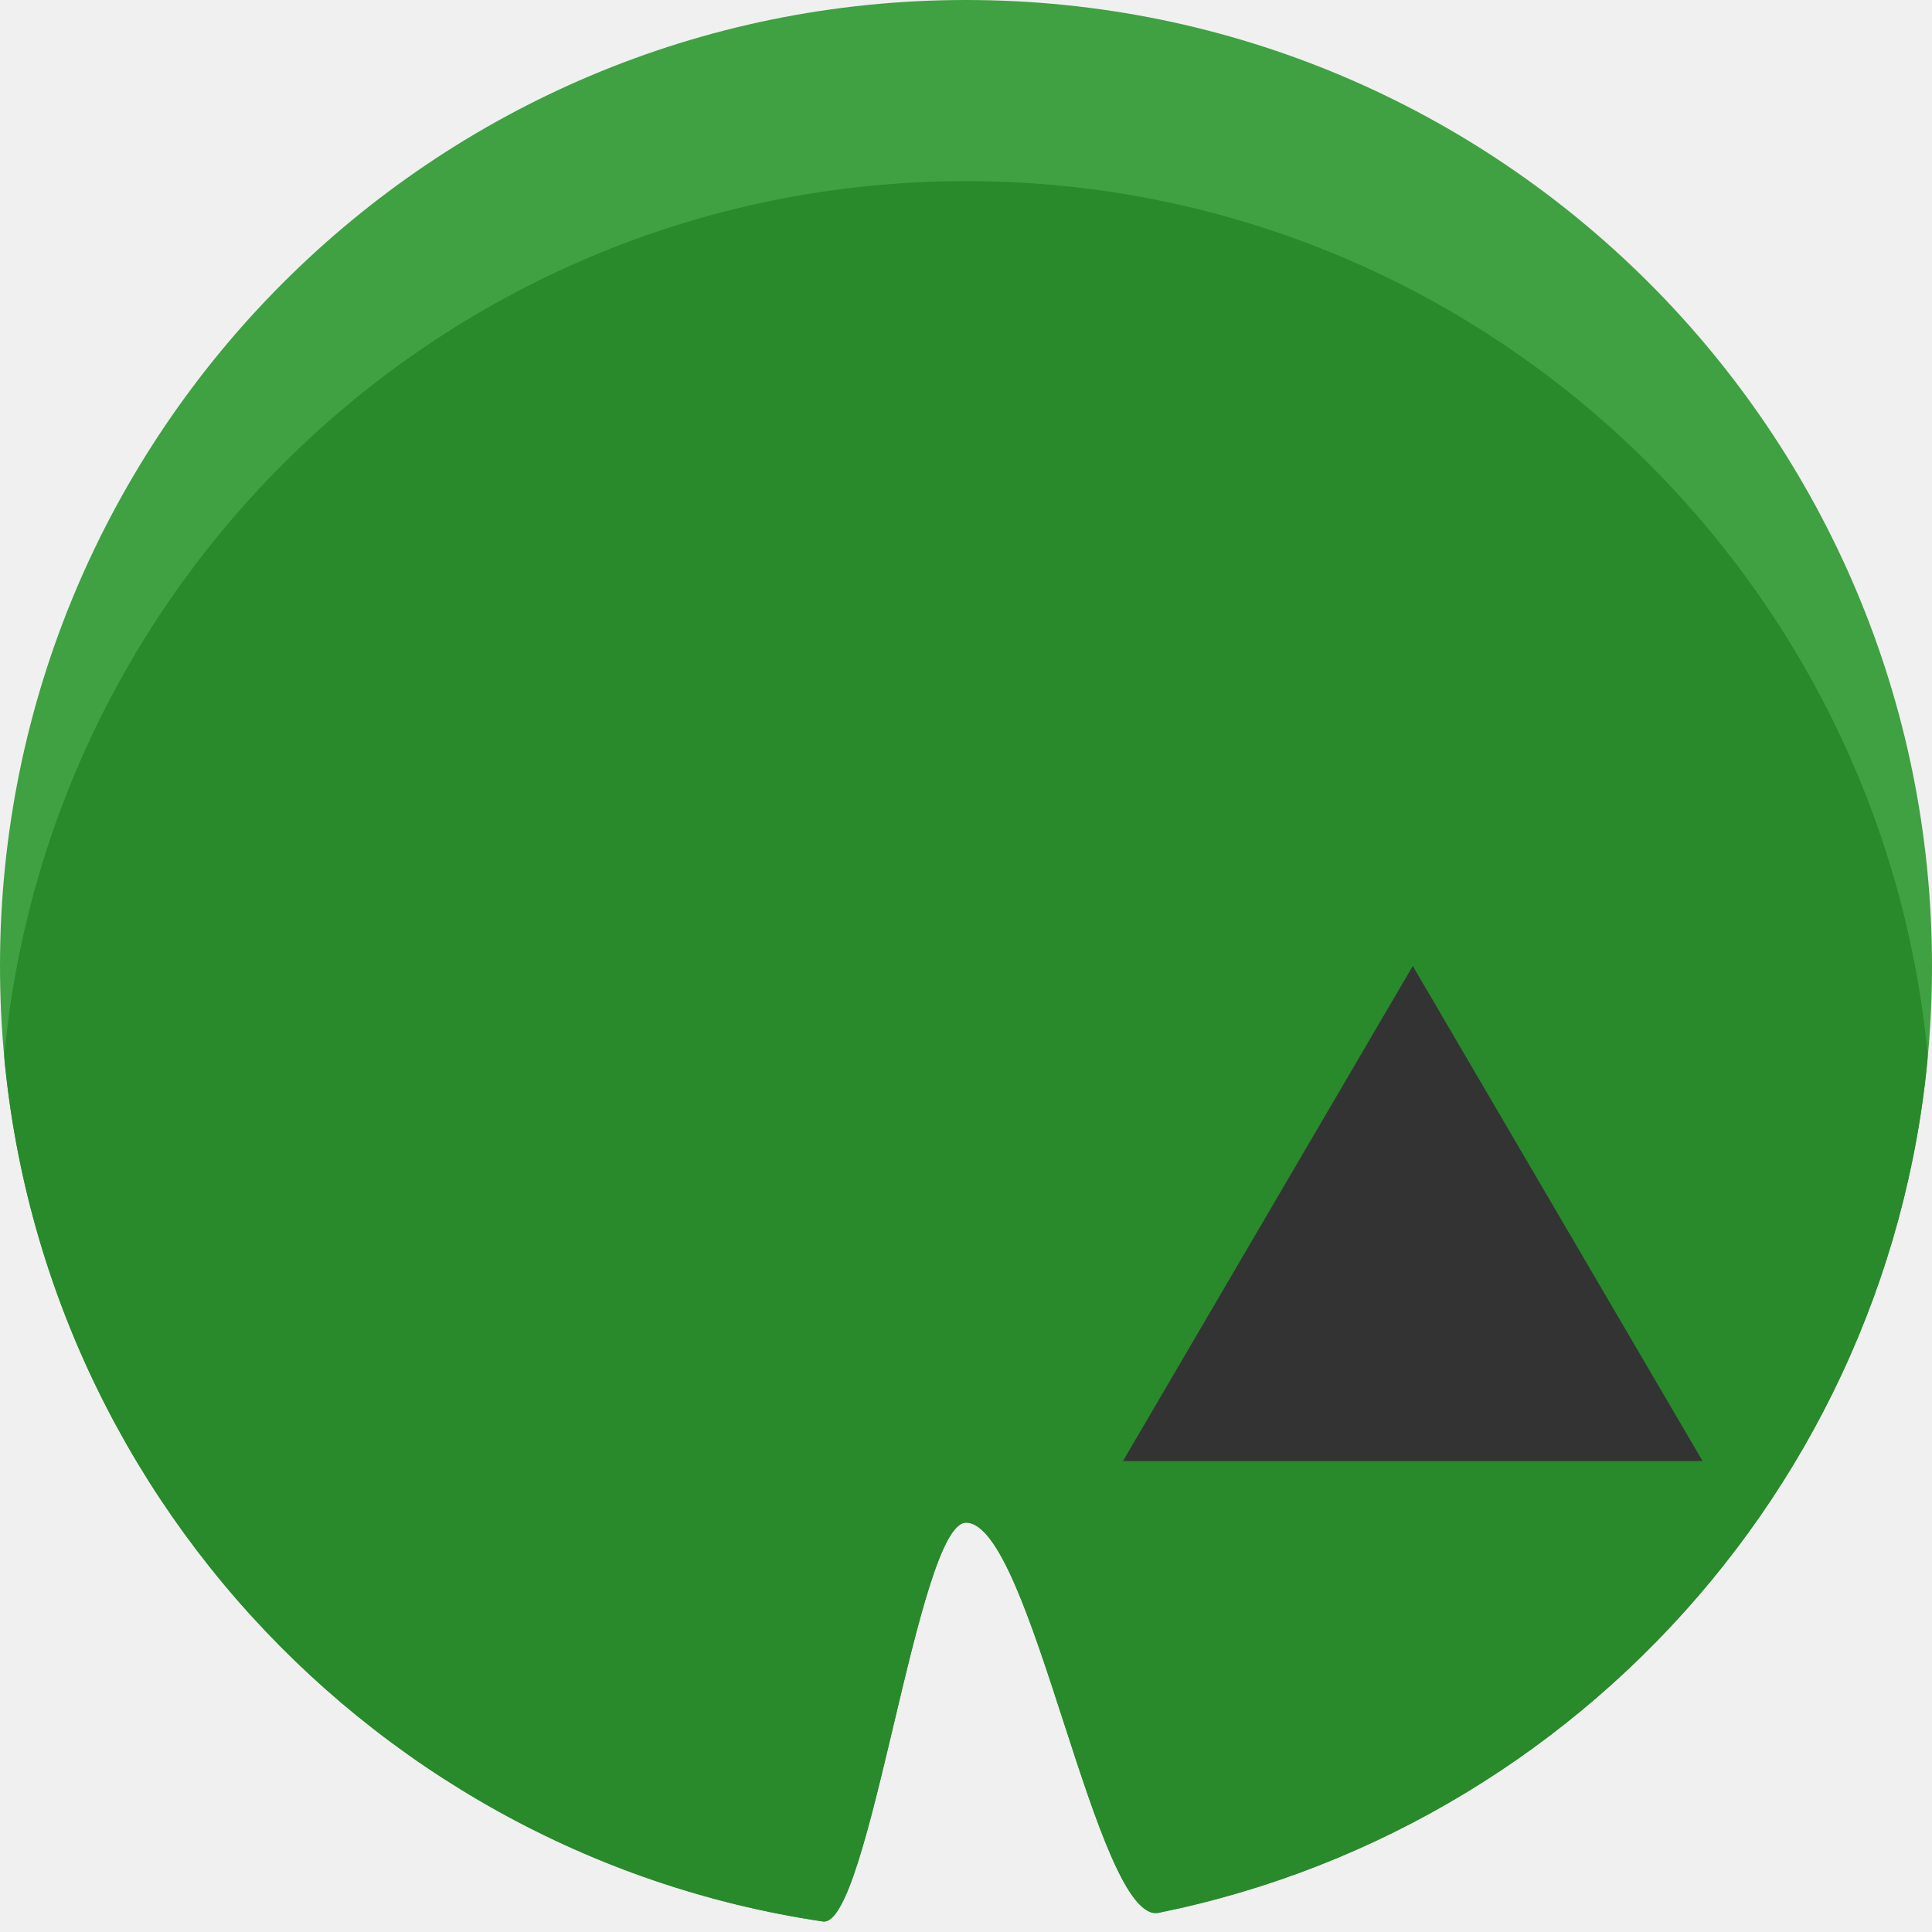
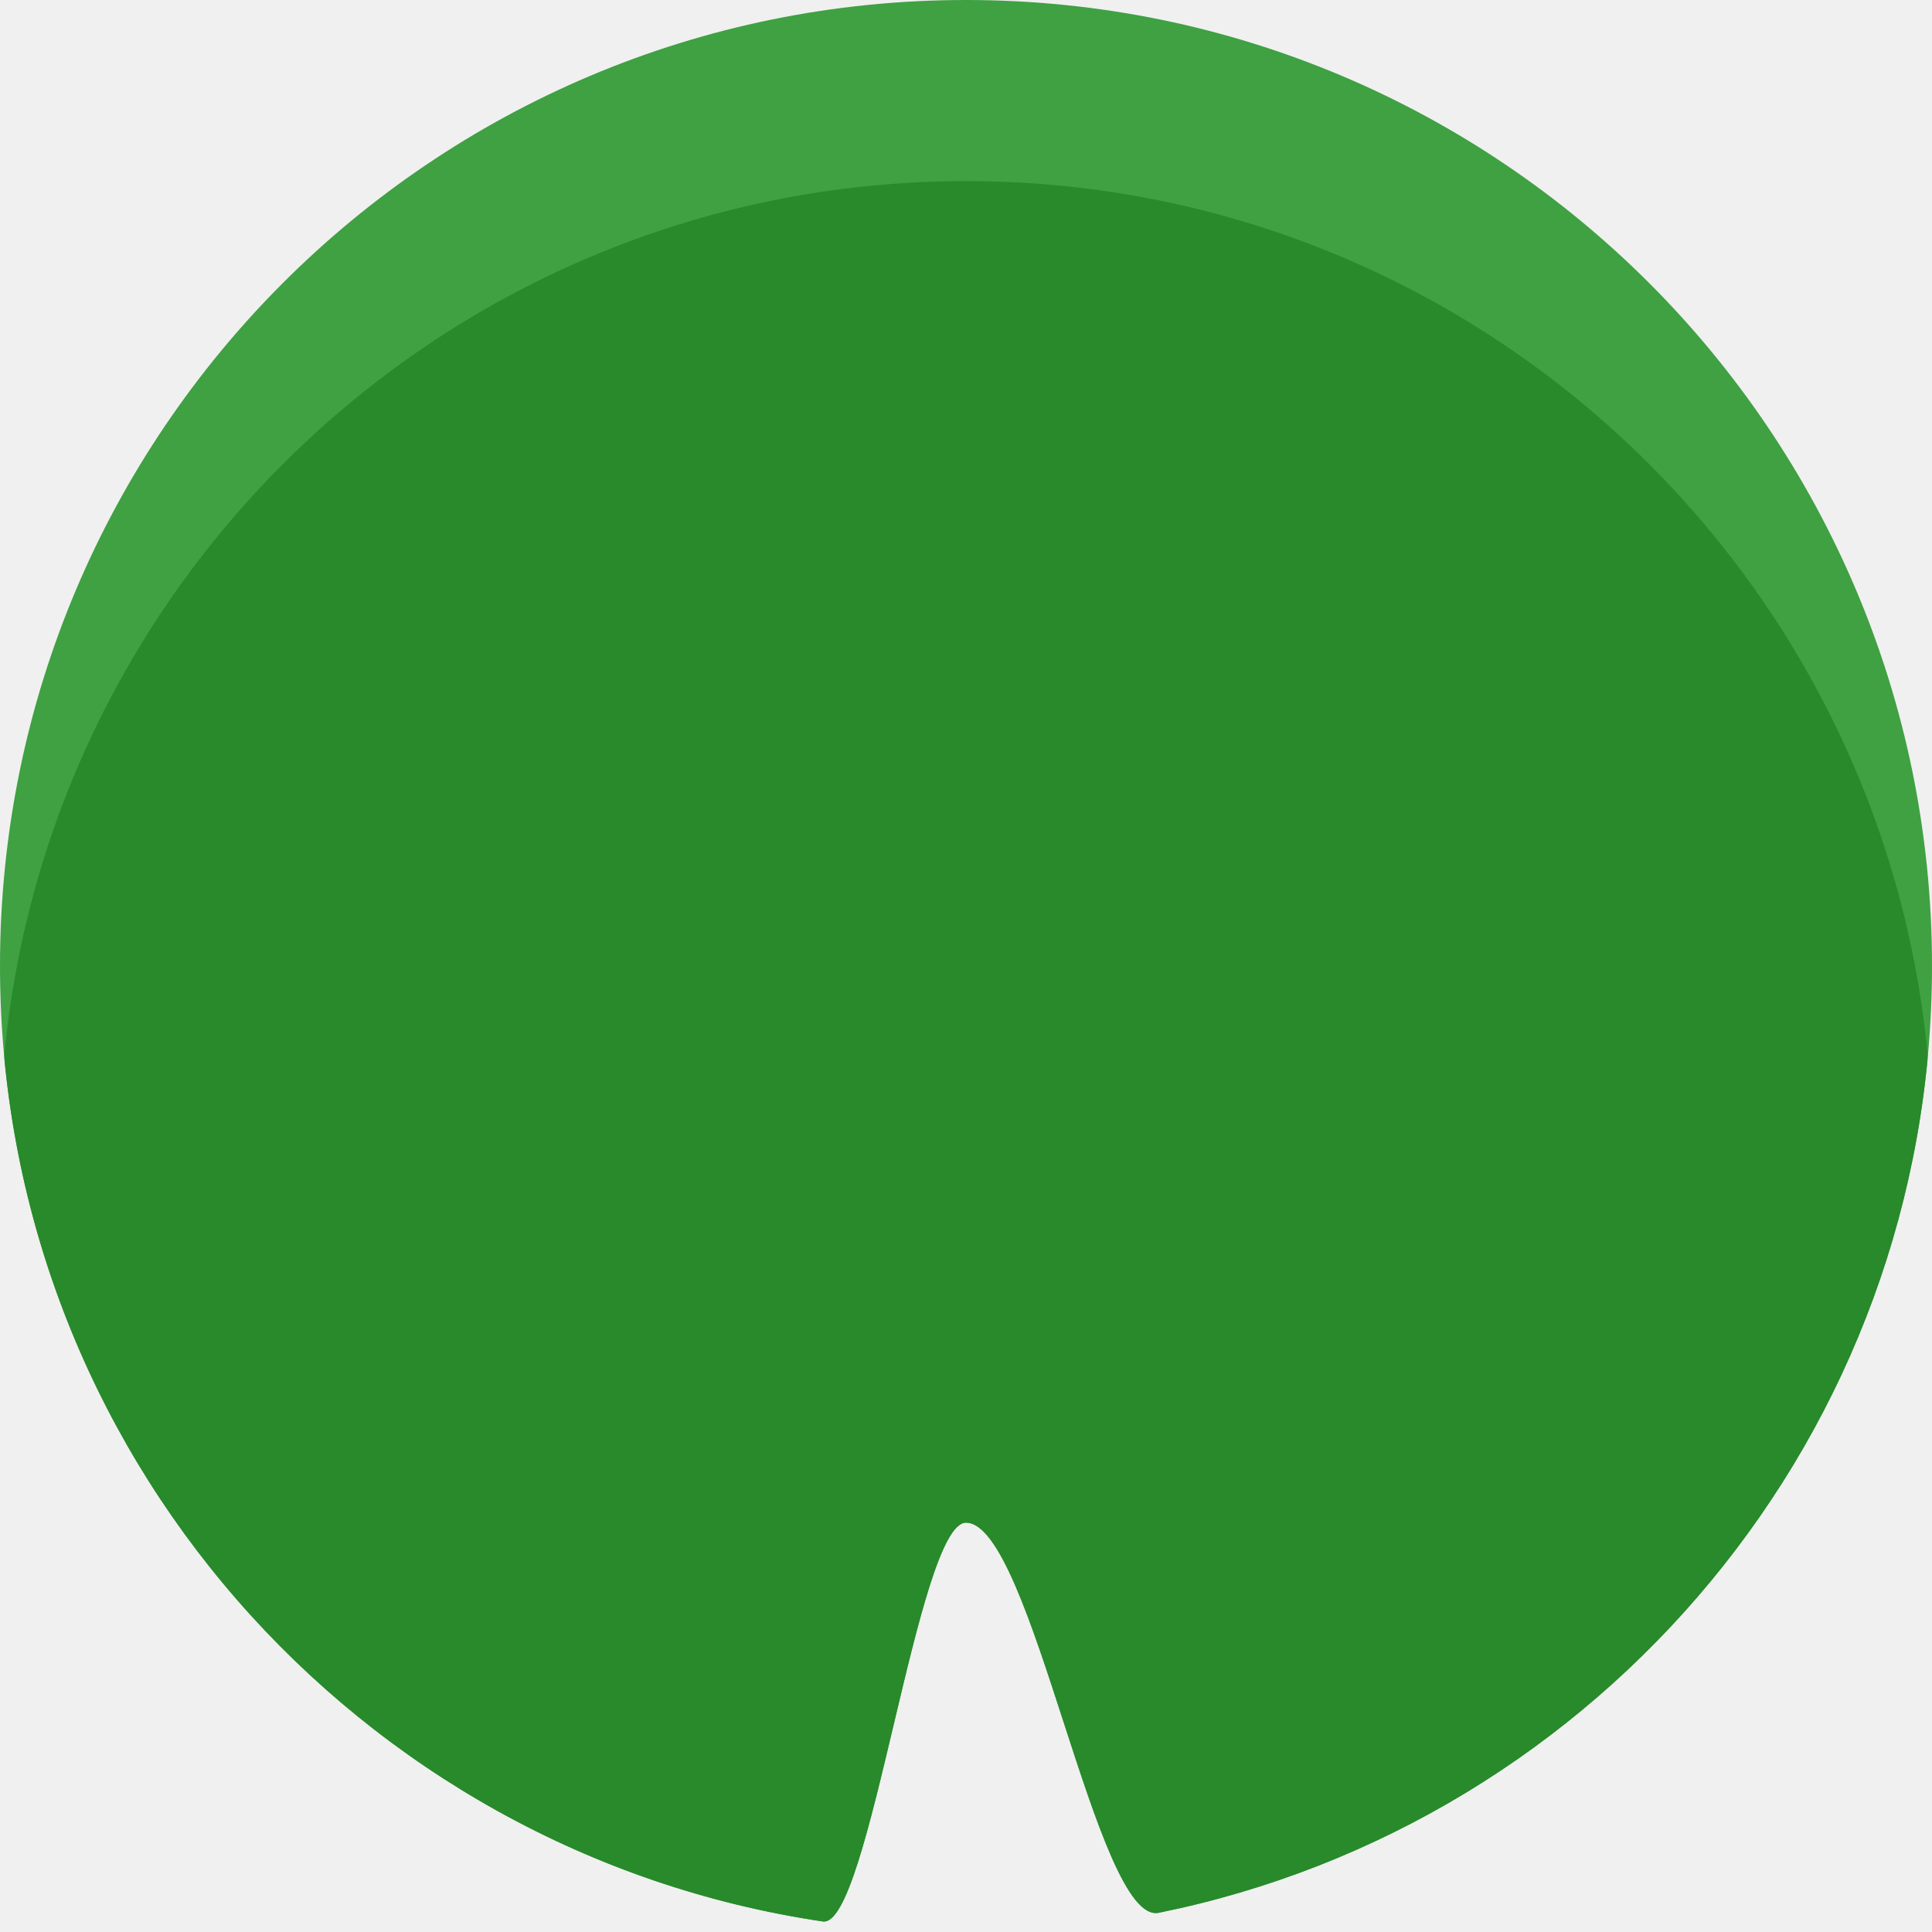
<svg xmlns="http://www.w3.org/2000/svg" xmlns:xlink="http://www.w3.org/1999/xlink" width="160px" height="160px" viewBox="0 0 160 160" preserveAspectRatio="none" version="1.1">
  <defs>
    <path id="path-1" d="M68.141,159.127 C72.011,159.702 75.971,126.102 80,126.102 C85.463,126.102 90.799,159.452 95.954,158.409 C132.493,151.014 160,118.72 160,80 C160,35.817 124.183,0 80,0 C35.817,0 0,35.817 0,80 C0,120.153 29.582,153.397 68.141,159.127 Z" />
  </defs>
  <g id="Page-1" stroke="none" stroke-width="1" fill="none" fill-rule="evenodd">
    <g id="lilypad-green">
      <mask id="mask-2" fill="white">
        <use xlink:href="#path-1" />
      </mask>
      <use id="Mask" fill="#3FA142" xlink:href="#path-1" />
      <path d="M68.141,174.127 C72.011,174.702 75.971,141.102 80,141.102 C85.463,141.102 90.799,174.452 95.954,173.409 C132.493,166.014 160,133.72 160,95 C160,50.817 124.183,15 80,15 C35.817,15 0,50.817 0,95 C0,135.153 29.582,168.397 68.141,174.127 Z" fill="#288A2B" mask="url(#mask-2)" />
-       <polygon class="colorblind-assist" points="117,80 93,121 141,121" fill="#333333" />
    </g>
  </g>
</svg>
